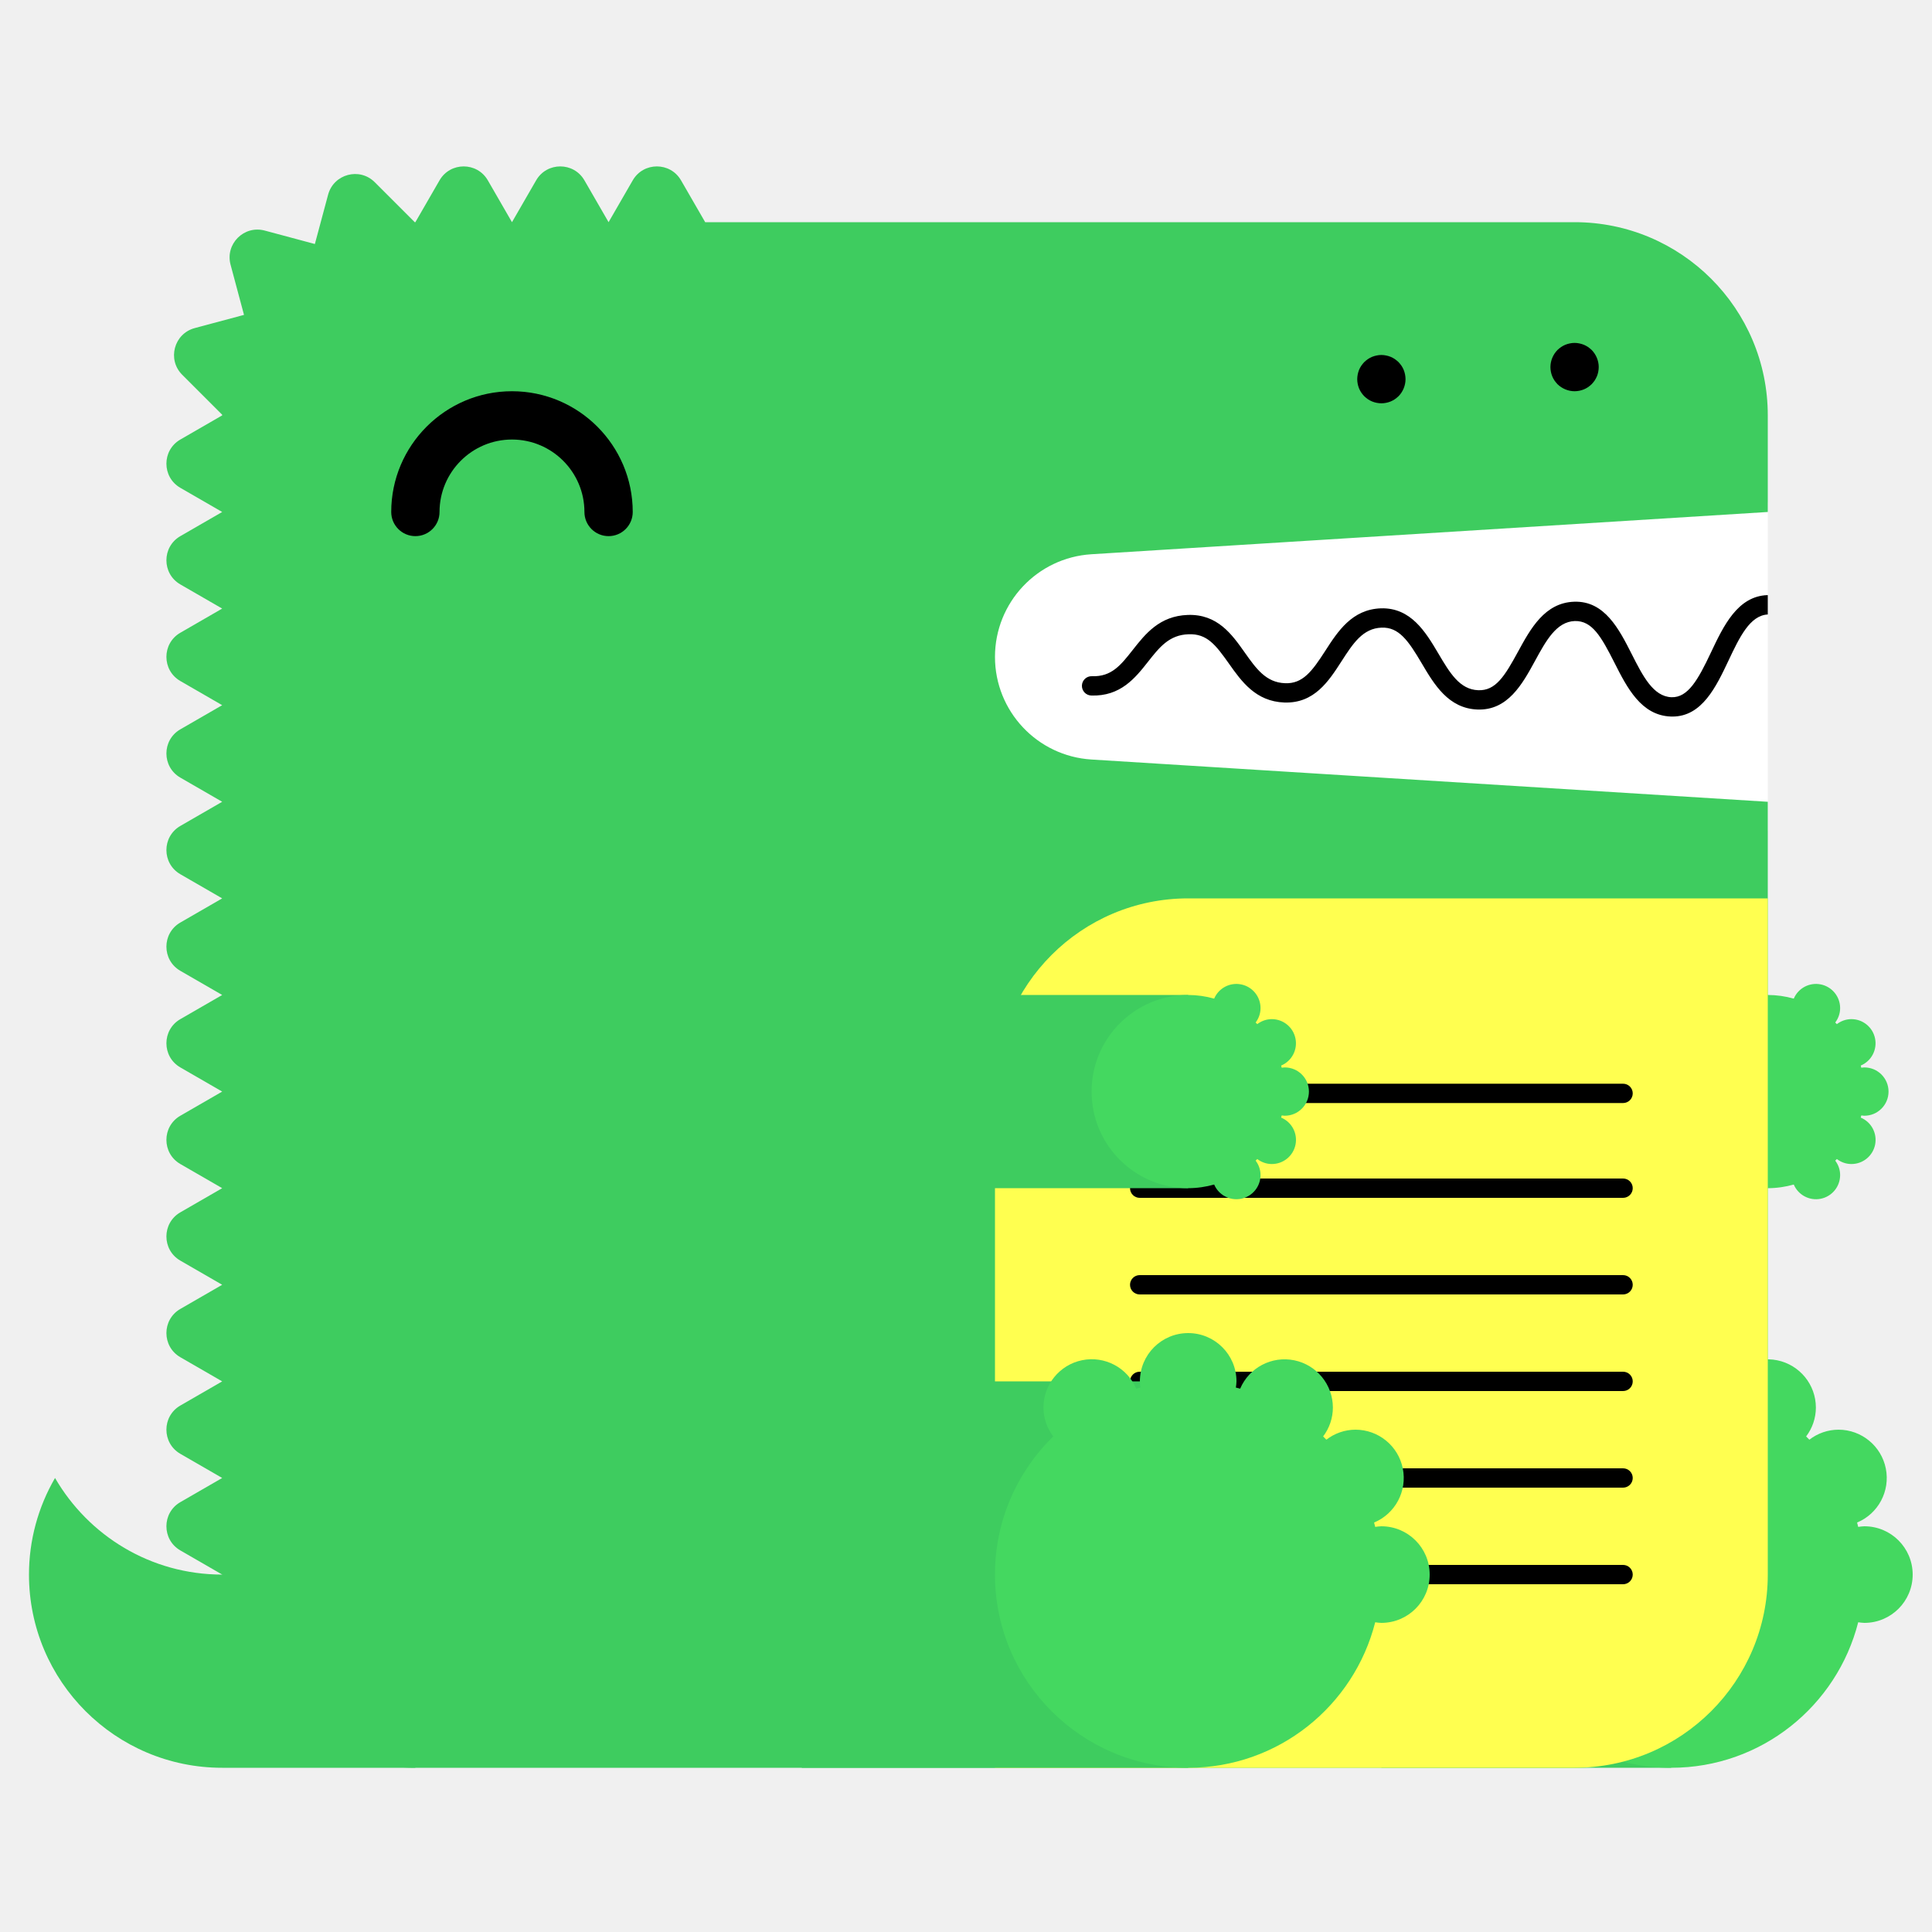
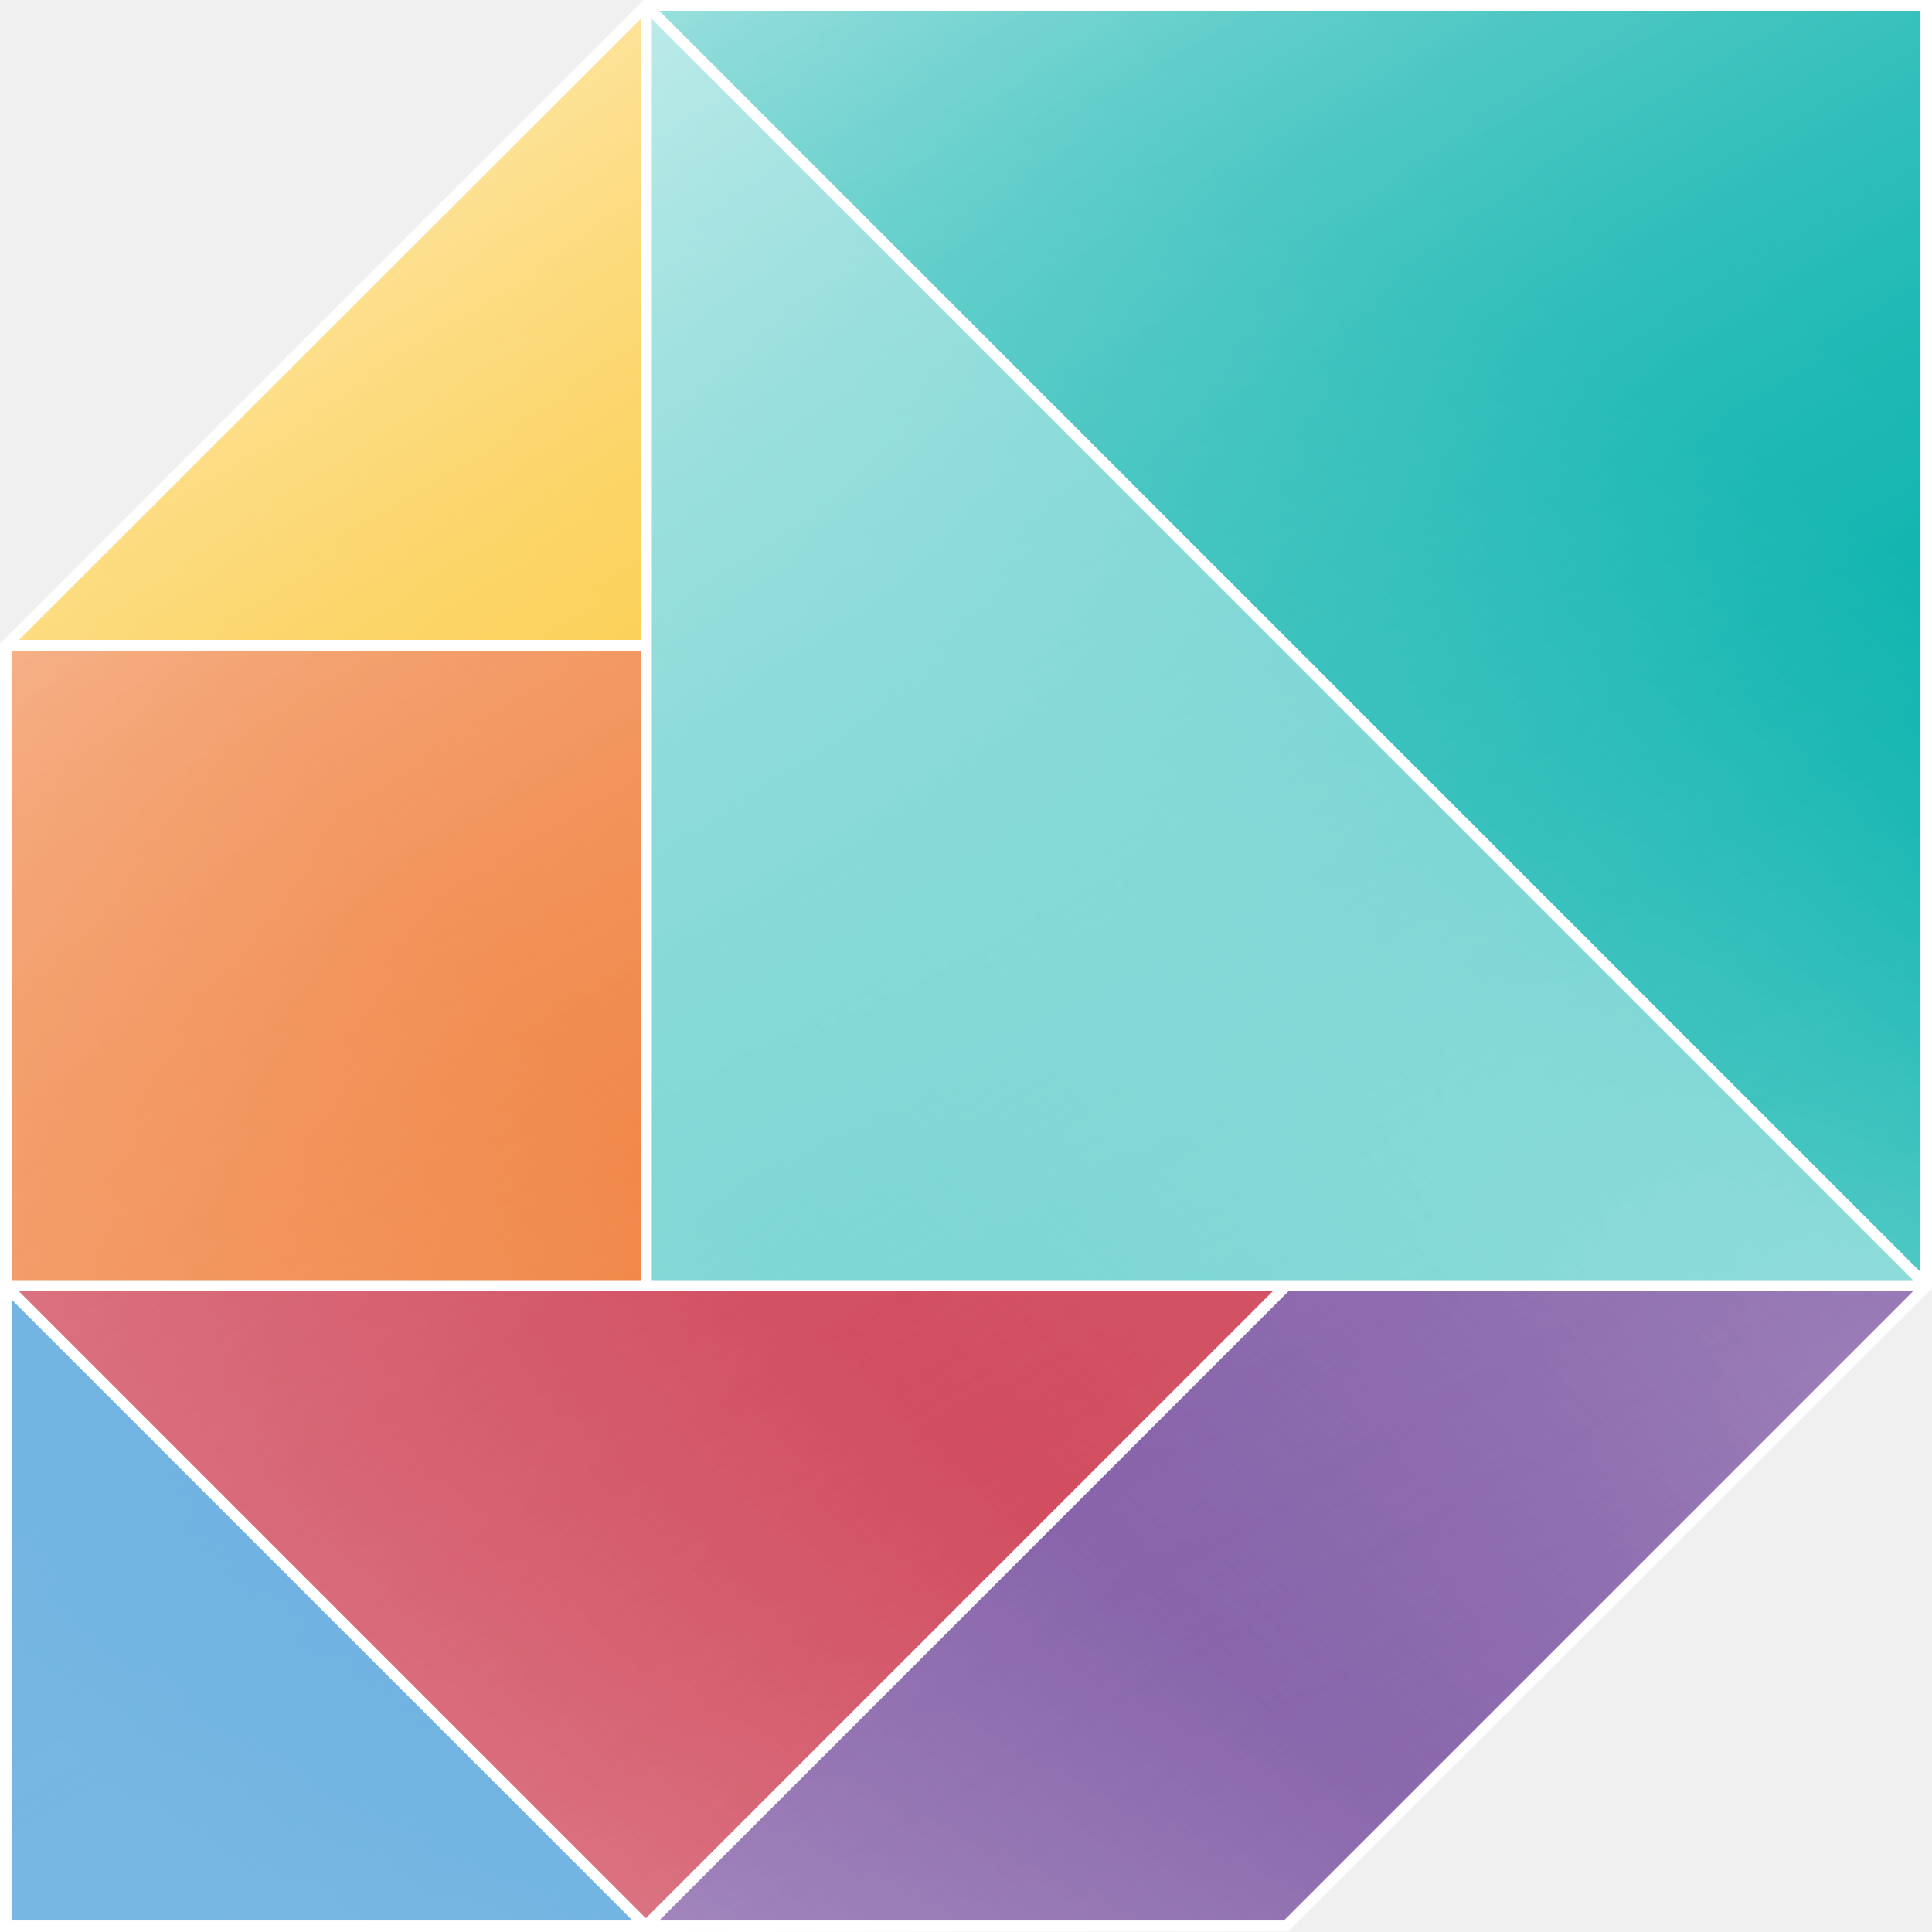
- <svg xmlns="http://www.w3.org/2000/svg" width="200" height="200" viewBox="0 0 200 200">
-   <g fill="none" fill-rule="evenodd">
-     <path fill="#FFF" d="M99 52h84v34H99z" />
-     <path d="M23 163c-7.398 0-13.843-4.027-17.303-10A19.886 19.886 0 0 0 3 163c0 11.046 8.954 20 20 20h20v-20H23z" fill="#3ECC5F" />
-     <path d="M112.98 57.376L183 53V43c0-11.046-8.954-20-20-20H73l-2.5-4.33c-1.112-1.925-3.889-1.925-5 0L63 23l-2.5-4.33c-1.111-1.925-3.889-1.925-5 0L53 23l-2.5-4.33c-1.111-1.925-3.889-1.925-5 0L43 23c-.022 0-.042.003-.065.003l-4.142-4.141c-1.57-1.571-4.252-.853-4.828 1.294l-1.369 5.104-5.192-1.392c-2.148-.575-4.111 1.389-3.535 3.536l1.39 5.193-5.102 1.367c-2.148.576-2.867 3.259-1.296 4.83l4.142 4.142c0 .021-.003.042-.003.064l-4.33 2.5c-1.925 1.111-1.925 3.889 0 5L23 53l-4.33 2.5c-1.925 1.111-1.925 3.889 0 5L23 63l-4.33 2.5c-1.925 1.111-1.925 3.889 0 5L23 73l-4.33 2.5c-1.925 1.111-1.925 3.889 0 5L23 83l-4.33 2.5c-1.925 1.111-1.925 3.889 0 5L23 93l-4.33 2.5c-1.925 1.111-1.925 3.889 0 5L23 103l-4.33 2.5c-1.925 1.111-1.925 3.889 0 5L23 113l-4.33 2.5c-1.925 1.111-1.925 3.889 0 5L23 123l-4.33 2.5c-1.925 1.111-1.925 3.889 0 5L23 133l-4.33 2.5c-1.925 1.111-1.925 3.889 0 5L23 143l-4.33 2.5c-1.925 1.111-1.925 3.889 0 5L23 153l-4.33 2.5c-1.925 1.111-1.925 3.889 0 5L23 163c0 11.046 8.954 20 20 20h120c11.046 0 20-8.954 20-20V83l-70.02-4.376A10.645 10.645 0 0 1 103 68c0-5.621 4.37-10.273 9.98-10.624" fill="#3ECC5F" />
-     <path fill="#3ECC5F" d="M143 183h30v-40h-30z" />
-     <path d="M193 158c-.219 0-.428.037-.639.064-.038-.15-.074-.301-.116-.451A5 5 0 0 0 190.32 148a4.96 4.96 0 0 0-3.016 1.036 26.531 26.531 0 0 0-.335-.336 4.955 4.955 0 0 0 1.011-2.987 5 5 0 0 0-9.599-1.959c-.148-.042-.297-.077-.445-.115.027-.211.064-.42.064-.639a5 5 0 0 0-5-5 5 5 0 0 0-5 5c0 .219.037.428.064.639-.148.038-.297.073-.445.115a4.998 4.998 0 0 0-9.599 1.959c0 1.125.384 2.151 1.011 2.987-3.717 3.632-6.031 8.693-6.031 14.3 0 11.046 8.954 20 20 20 9.339 0 17.16-6.41 19.361-15.064.211.027.42.064.639.064a5 5 0 0 0 5-5 5 5 0 0 0-5-5" fill="#44D860" />
-     <path fill="#3ECC5F" d="M153 123h30v-20h-30z" />
-     <path d="M193 115.5a2.5 2.5 0 1 0 0-5c-.109 0-.214.019-.319.032-.02-.075-.037-.15-.058-.225a2.501 2.501 0 0 0-.963-4.807c-.569 0-1.088.197-1.508.518a6.653 6.653 0 0 0-.168-.168c.314-.417.506-.931.506-1.494a2.5 2.5 0 0 0-4.8-.979A9.987 9.987 0 0 0 183 103c-5.522 0-10 4.478-10 10s4.478 10 10 10c.934 0 1.833-.138 2.69-.377a2.5 2.5 0 0 0 4.8-.979c0-.563-.192-1.077-.506-1.494.057-.055.113-.111.168-.168.42.321.939.518 1.508.518a2.5 2.5 0 0 0 .963-4.807c.021-.074.038-.15.058-.225.105.013.21.032.319.032" fill="#44D860" />
-     <path d="M63 55.5a2.5 2.5 0 0 1-2.5-2.5c0-4.136-3.364-7.5-7.5-7.5s-7.5 3.364-7.5 7.5a2.5 2.5 0 1 1-5 0c0-6.893 5.607-12.5 12.5-12.5S65.5 46.107 65.5 53a2.5 2.5 0 0 1-2.5 2.5" fill="#000" />
-     <path d="M103 183h60c11.046 0 20-8.954 20-20V93h-60c-11.046 0-20 8.954-20 20v70z" fill="#FFFF50" />
-     <path d="M168.02 124h-50.04a1 1 0 1 1 0-2h50.04a1 1 0 1 1 0 2m0 20h-50.04a1 1 0 1 1 0-2h50.04a1 1 0 1 1 0 2m0 20h-50.04a1 1 0 1 1 0-2h50.04a1 1 0 1 1 0 2m0-49.814h-50.04a1 1 0 1 1 0-2h50.04a1 1 0 1 1 0 2m0 19.814h-50.04a1 1 0 1 1 0-2h50.04a1 1 0 1 1 0 2m0 20h-50.04a1 1 0 1 1 0-2h50.04a1 1 0 1 1 0 2M183 61.611c-.012 0-.022-.006-.034-.005-3.09.105-4.552 3.196-5.842 5.923-1.346 2.85-2.387 4.703-4.093 4.647-1.889-.068-2.969-2.202-4.113-4.46-1.314-2.594-2.814-5.536-5.963-5.426-3.046.104-4.513 2.794-5.807 5.167-1.377 2.528-2.314 4.065-4.121 3.994-1.927-.07-2.951-1.805-4.136-3.813-1.321-2.236-2.848-4.75-5.936-4.664-2.994.103-4.465 2.385-5.763 4.4-1.373 2.13-2.335 3.428-4.165 3.351-1.973-.07-2.992-1.51-4.171-3.177-1.324-1.873-2.816-3.993-5.895-3.89-2.928.1-4.399 1.97-5.696 3.618-1.232 1.564-2.194 2.802-4.229 2.724a1 1 0 0 0-.072 2c3.017.101 4.545-1.8 5.872-3.487 1.177-1.496 2.193-2.787 4.193-2.855 1.926-.082 2.829 1.115 4.195 3.045 1.297 1.834 2.769 3.914 5.731 4.021 3.103.104 4.596-2.215 5.918-4.267 1.182-1.834 2.202-3.417 4.15-3.484 1.793-.067 2.769 1.35 4.145 3.681 1.297 2.197 2.766 4.686 5.787 4.796 3.125.108 4.634-2.62 5.949-5.035 1.139-2.088 2.214-4.06 4.119-4.126 1.793-.042 2.728 1.595 4.111 4.33 1.292 2.553 2.757 5.445 5.825 5.556l.169.003c3.064 0 4.518-3.075 5.805-5.794 1.139-2.41 2.217-4.68 4.067-4.773v-2z" fill="#000" />
-     <path fill="#3ECC5F" d="M83 183h40v-40H83z" />
-     <path d="M143 158c-.219 0-.428.037-.639.064-.038-.15-.074-.301-.116-.451A5 5 0 0 0 140.32 148a4.96 4.96 0 0 0-3.016 1.036 26.531 26.531 0 0 0-.335-.336 4.955 4.955 0 0 0 1.011-2.987 5 5 0 0 0-9.599-1.959c-.148-.042-.297-.077-.445-.115.027-.211.064-.42.064-.639a5 5 0 0 0-5-5 5 5 0 0 0-5 5c0 .219.037.428.064.639-.148.038-.297.073-.445.115a4.998 4.998 0 0 0-9.599 1.959c0 1.125.384 2.151 1.011 2.987-3.717 3.632-6.031 8.693-6.031 14.3 0 11.046 8.954 20 20 20 9.339 0 17.16-6.41 19.361-15.064.211.027.42.064.639.064a5 5 0 0 0 5-5 5 5 0 0 0-5-5" fill="#44D860" />
-     <path fill="#3ECC5F" d="M83 123h40v-20H83z" />
-     <path d="M133 115.5a2.5 2.5 0 1 0 0-5c-.109 0-.214.019-.319.032-.02-.075-.037-.15-.058-.225a2.501 2.501 0 0 0-.963-4.807c-.569 0-1.088.197-1.508.518a6.653 6.653 0 0 0-.168-.168c.314-.417.506-.931.506-1.494a2.5 2.5 0 0 0-4.8-.979A9.987 9.987 0 0 0 123 103c-5.522 0-10 4.478-10 10s4.478 10 10 10c.934 0 1.833-.138 2.69-.377a2.5 2.5 0 0 0 4.8-.979c0-.563-.192-1.077-.506-1.494.057-.055.113-.111.168-.168.42.321.939.518 1.508.518a2.5 2.5 0 0 0 .963-4.807c.021-.074.038-.15.058-.225.105.013.21.032.319.032" fill="#44D860" />
-     <path d="M143 41.75c-.16 0-.33-.02-.49-.05a2.52 2.52 0 0 1-.47-.14c-.15-.06-.29-.14-.431-.23-.13-.09-.259-.2-.38-.31-.109-.12-.219-.24-.309-.38s-.17-.28-.231-.43a2.619 2.619 0 0 1-.189-.96c0-.16.02-.33.05-.49.03-.16.08-.31.139-.47.061-.15.141-.29.231-.43.09-.13.2-.26.309-.38.121-.11.25-.22.38-.31.141-.09.281-.17.431-.23.149-.06.31-.11.47-.14.32-.07.65-.07.98 0 .159.03.32.08.47.14.149.06.29.14.43.23.13.09.259.2.38.31.11.12.22.25.31.38.09.14.17.28.23.43.06.16.11.31.14.47.029.16.05.33.05.49 0 .66-.271 1.31-.73 1.77-.121.11-.25.22-.38.31-.14.09-.281.17-.43.23a2.565 2.565 0 0 1-.96.19m20-1.25c-.66 0-1.3-.27-1.771-.73a3.802 3.802 0 0 1-.309-.38c-.09-.14-.17-.28-.231-.43a2.619 2.619 0 0 1-.189-.96c0-.66.27-1.3.729-1.77.121-.11.25-.22.38-.31.141-.09.281-.17.431-.23.149-.06.31-.11.47-.14.32-.07.66-.07.98 0 .159.03.32.08.47.14.149.06.29.14.43.23.13.09.259.2.38.31.459.47.73 1.11.73 1.77 0 .16-.021.33-.05.49-.03.16-.08.32-.14.47-.07.15-.14.29-.23.43-.09.13-.2.26-.31.38-.121.11-.25.22-.38.31-.14.09-.281.17-.43.23a2.565 2.565 0 0 1-.96.19" fill="#000" />
+ <svg xmlns="http://www.w3.org/2000/svg" id="OSS_x5F_Review_x5F_Toolkit" width="259.2" height="259.2" version="1.1" viewBox="0 0 259.2 259.2" xml:space="preserve">
+   <style id="style1" type="text/css">
+ 	.st0{fill:#FFFFFF;stroke:#FFFFFF;stroke-width:0.8;stroke-miterlimit:10;}
+ 	.st1{fill:#FFFFFF;stroke:#FFFFFF;stroke-width:0.4;stroke-miterlimit:10;}
+ 	.st2{fill:#FFFFFF;stroke:#FFFFFF;stroke-width:1.5;stroke-miterlimit:10;}
+ 	.st3{filter:url(#Adobe_OpacityMaskFilter);}
+ 	.st4{fill:url(#SVGID_2_);}
+ 	.st5{mask:url(#SVGID_1_);}
+ 	.st6{fill:#D14E60;}
+ 	.st7{fill:#FFFFFF;}
+ 	.st8{fill:#C41C33;}
+ 	.st9{fill:#D4596A;}
+ 	.st10{fill:#E18D99;}
+ 	.st11{fill:#E3949F;}
+ 	.st12{filter:url(#Adobe_OpacityMaskFilter_1_);}
+ 	.st13{fill:url(#SVGID_4_);stroke:#FFFFFF;stroke-width:0.4;stroke-miterlimit:10;}
+ 	.st14{mask:url(#SVGID_3_);}
+ 	.st15{fill:#B6A0CB;}
+ 	.st16{fill:#997BB7;}
+ 	.st17{fill:#B39CC9;}
+ 	.st18{fill:#9575B3;}
+ 	.st19{fill:#673A93;}
+ 	.st20{fill:#AE97C6;}
+ 	.st21{filter:url(#Adobe_OpacityMaskFilter_2_);}
+ 	.st22{fill:url(#SVGID_6_);stroke:#FFFFFF;stroke-width:0.4;stroke-miterlimit:10;}
+ 	.st23{mask:url(#SVGID_5_);}
+ 	.st24{fill:#66CFCC;}
+ 	.st25{fill:#80D7D4;}
+ 	.st26{fill:#1FB9B4;}
+ 	.st27{fill:#99DFDD;}
+ 	.st28{fill:#00AFAA;}
+ 	.st29{fill:#B2E7E5;}
+ 	.st30{fill:#85D9D6;}
+ 	.st31{filter:url(#Adobe_OpacityMaskFilter_3_);}
+ 	.st32{fill:url(#SVGID_8_);stroke:#FFFFFF;stroke-width:0.409;stroke-miterlimit:10;}
+ 	.st33{mask:url(#SVGID_7_);}
+ 	.st34{fill:#ECBED6;}
+ 	.st35{fill:#D878AA;}
+ 	.st36{fill:#C53580;}
+ 	.st37{fill:#D56EA4;}
+ 	.st38{fill:#CB498D;}
+ 	.st39{fill:#DF90B9;}
+ 	.st40{fill:#F0CADE;}
+ 	.st41{filter:url(#Adobe_OpacityMaskFilter_4_);}
+ 	.st42{fill:url(#SVGID_10_);stroke:#FFFFFF;stroke-width:0.4;stroke-miterlimit:10;}
+ 	.st43{mask:url(#SVGID_9_);}
+ 	.st44{fill:#F39862;}
+ 	.st45{fill:#F0813E;}
+ 	.st46{fill:#EC610E;}
+ 	.st47{fill:#F7BB97;}
+ 	.st48{fill:#F29056;}
+ 	.st49{fill:#F9CCB2;}
+ 	.st50{filter:url(#Adobe_OpacityMaskFilter_5_);}
+ 	.st51{fill:url(#SVGID_12_);stroke:#FFFFFF;stroke-width:0.408;stroke-miterlimit:10;}
+ 	.st52{mask:url(#SVGID_11_);}
+ 	.st53{fill:#B1D6EF;}
+ 	.st54{fill:#8FC3E8;}
+ 	.st55{fill:#86BFE6;}
+ 	.st56{fill:#A8D1ED;}
+ 	.st57{fill:#52A3DB;}
+ 	.st58{fill:#7DBAE4;}
+ 	.st59{filter:url(#Adobe_OpacityMaskFilter_6_);}
+ 	.st60{fill:url(#SVGID_14_);stroke:#FFFFFF;stroke-width:0.413;stroke-miterlimit:10;}
+ 	.st61{mask:url(#SVGID_13_);}
+ 	.st62{fill:#FAB800;}
+ 	.st63{fill:#FCD466;}
+ 	.st64{fill:#FBCA40;}
+ 	.st65{fill:#FBC838;}
+ 	.st66{fill:#FCD873;}
+ 	.st67{filter:url(#Adobe_OpacityMaskFilter_7_);}
+ 	.st68{fill:url(#SVGID_16_);}
+ 	.st69{mask:url(#SVGID_15_);}
+ 	.st70{filter:url(#Adobe_OpacityMaskFilter_8_);}
+ 	.st71{fill:url(#SVGID_18_);stroke:#FFFFFF;stroke-width:0.31;stroke-miterlimit:10;}
+ 	.st72{mask:url(#SVGID_17_);}
+ 	.st73{filter:url(#Adobe_OpacityMaskFilter_9_);}
+ 	.st74{fill:url(#SVGID_20_);stroke:#FFFFFF;stroke-width:0.31;stroke-miterlimit:10;}
+ 	.st75{mask:url(#SVGID_19_);}
+ 	.st76{filter:url(#Adobe_OpacityMaskFilter_10_);}
+ 	.st77{fill:url(#SVGID_22_);stroke:#FFFFFF;stroke-width:0.317;stroke-miterlimit:10;}
+ 	.st78{mask:url(#SVGID_21_);}
+ 	.st79{filter:url(#Adobe_OpacityMaskFilter_11_);}
+ 	.st80{fill:url(#SVGID_24_);stroke:#FFFFFF;stroke-width:0.31;stroke-miterlimit:10;}
+ 	.st81{mask:url(#SVGID_23_);}
+ 	.st82{filter:url(#Adobe_OpacityMaskFilter_12_);}
+ 	.st83{fill:url(#SVGID_26_);stroke:#FFFFFF;stroke-width:0.317;stroke-miterlimit:10;}
+ 	.st84{mask:url(#SVGID_25_);}
+ 	.st85{filter:url(#Adobe_OpacityMaskFilter_13_);}
+ 	.st86{fill:url(#SVGID_28_);stroke:#FFFFFF;stroke-width:0.321;stroke-miterlimit:10;}
+ 	.st87{mask:url(#SVGID_27_);}
+ 	.st88{filter:url(#Adobe_OpacityMaskFilter_14_);}
+ 	.st89{fill:url(#SVGID_30_);}
+ 	.st90{opacity:0.4;fill:url(#SVGID_31_);}
+ 	.st91{opacity:0.9;fill:url(#SVGID_32_);}
+ 	.st92{mask:url(#SVGID_29_);}
+ 	.st93{fill:#59CBC8;}
+ 	.st94{opacity:0.5;}
+ 	.st95{fill:#383C45;}
+ </style>
+   <polygon id="polygon1" class="st2" transform="translate(-2.05 -.55)" points="2.8 173.1 2.8 259 88.7 259 174.6 258.9 260.5 173.1 260.5 1.3 88.7 1.3 2.8 87.2" />
+   <g id="g29" transform="translate(-2.05 -.55)">
+     <defs id="defs1">
+       <filter id="Adobe_OpacityMaskFilter" x="2.8" y="1.3" width="257.7" height="257.7" filterUnits="userSpaceOnUse">
+         <feColorMatrix id="feColorMatrix1" values="1 0 0 0 0  0 1 0 0 0  0 0 1 0 0  0 0 0 1 0" />
+       </filter>
+     </defs>
+     <mask id="SVGID_1_" x="2.8" y="1.3" width="257.7" height="257.7" maskUnits="userSpaceOnUse">
+       <g id="g18" class="st3">
+         <linearGradient id="SVGID_2_" x1="-1103.4" x2="-1314.5" y1="463.1" y2="679.01" gradientTransform="translate(1334 -435.53)" gradientUnits="userSpaceOnUse">
+           <stop id="stop1" stop-color="#fff" offset="0" />
+           <stop id="stop2" stop-color="#F9F9F9" offset=".113" />
+           <stop id="stop3" stop-color="#E8E8E8" offset=".262" />
+           <stop id="stop4" stop-color="#CDCDCD" offset=".432" />
+           <stop id="stop5" stop-color="#A6A6A6" offset=".617" />
+           <stop id="stop6" stop-color="#767676" offset=".812" />
+           <stop id="stop7" stop-color="#404040" offset="1" />
+         </linearGradient>
+         <rect id="rect7" class="st4" x="1.5" y="-2.9" width="259" height="264.7" />
+         <radialGradient id="SVGID_3_" cx="-2704.3" cy="2026.4" r="80.678" fx="-2726.8" fy="2028.4" gradientTransform="matrix(-2.882 -2.1339 .6264 -.8836 -8820.8 -3807.8)" gradientUnits="userSpaceOnUse">
+           <stop id="stop8" stop-color="#0D0D0D" offset="0" />
+           <stop id="stop9" stop-color="#303030" stop-opacity=".956" offset=".145" />
+           <stop id="stop10" stop-color="#fff" stop-opacity=".7" offset="1" />
+         </radialGradient>
+         <rect id="rect10" x="1.5" y="-2.9" width="259" height="264.7" fill="url(#SVGID_3_)" opacity=".4" />
+         <linearGradient id="SVGID_4_" x1="1722.3" x2="1469" y1="-2853.9" y2="-2707.6" gradientTransform="rotate(90 -590.23 -2063.6)" gradientUnits="userSpaceOnUse">
+           <stop id="stop11" stop-color="#fff" stop-opacity="0" offset="0" />
+           <stop id="stop12" stop-color="#F9F9F9" stop-opacity=".108" offset=".108" />
+           <stop id="stop13" stop-color="#E8E8E8" stop-opacity=".252" offset=".252" />
+           <stop id="stop14" stop-color="#CDCDCD" stop-opacity=".415" offset=".415" />
+           <stop id="stop15" stop-color="#A6A6A6" stop-opacity=".593" offset=".593" />
+           <stop id="stop16" stop-color="#757575" stop-opacity=".782" offset=".782" />
+           <stop id="stop17" stop-color="#3A3A3A" stop-opacity=".979" offset=".979" />
+           <stop id="stop18" stop-color="#333" offset="1" />
+         </linearGradient>
+         <polygon id="polygon18" points="260.5 261.7 260.5 -2.9 1.5 -2.9 1.5 261.7" fill="url(#SVGID_4_)" opacity=".9" />
+       </g>
+     </mask>
+     <g id="g27" class="st5" mask="url(#SVGID_1_)">
+       <g id="g19">
+         <polygon id="polygon19" class="st62" points="88.3 86.8 3.7 86.8 88.3 2.2" />
+         <path id="path19" class="st7" d="m88 3.1v83.3h-83.4l83.4-83.3m0.7-1.8-85.9 85.9h85.9z" />
+       </g>
+       <g id="g21">
+         <polygon id="polygon20" class="st93" points="259.6 172.7 89.1 172.7 89.1 2.2" />
+         <g id="g20">
+           <path id="path20" class="st7" d="m89.5 3.1 169.2 169.2h-169.2v-169.2m-0.8-1.8v171.8h171.8z" />
+         </g>
+       </g>
+       <g id="g22">
+         <polygon id="polygon21" class="st28" points="260.1 172.2 89.6 1.7 260.1 1.7" />
+         <path id="path21" class="st7" d="m259.7 2v169.2l-169.2-169.2h169.2m0.8-0.7h-171.8l171.8 171.8z" />
+       </g>
+       <g id="g23">
+         <rect id="rect22" class="st46" x="3.2" y="87.6" width="85.1" height="85.1" />
+         <path id="path22" class="st7" d="m88 87.9v84.4h-84.4v-84.4h84.4m0.7-0.7h-85.9v85.9h85.9z" />
+       </g>
+       <g id="g24">
+         <polygon id="polygon23" class="st57" points="87.8 258.6 3.2 258.6 3.2 174" />
+         <path id="path23" class="st7" d="m3.6 174.9 83.3 83.3h-83.3v-83.3m-0.8-1.8v85.9h85.9z" />
+       </g>
+       <g id="g25">
+         <polygon id="polygon24" class="st19" points="259.6 173.4 174.4 258.6 89.6 258.6 174.8 173.4" />
+         <path id="path24" class="st7" d="m258.7 173.8-84.4 84.4h-83.8l84.4-84.4h83.8m1.8-0.7h-85.9l-85.9 85.9h85.9z" />
+       </g>
+       <g id="g26">
+         <polygon id="polygon25" class="st8" points="88.7 258.4 3.7 173.4 173.7 173.4" />
+         <path id="path25" class="st7" d="m172.8 173.8-84.1 84.1-84.1-84.1h168.2m1.8-0.7h-171.8l85.9 85.9z" />
+       </g>
+     </g>
+     <g id="g28" class="st94">
+       <polygon id="polygon27" class="st57" points="87.8 258.6 3.2 258.6 3.2 174" />
+       <path id="path27" class="st7" d="m3.6 174.9 83.3 83.3h-83.3v-83.3m-0.8-1.8v85.9h85.9z" />
+     </g>
  </g>
</svg>
